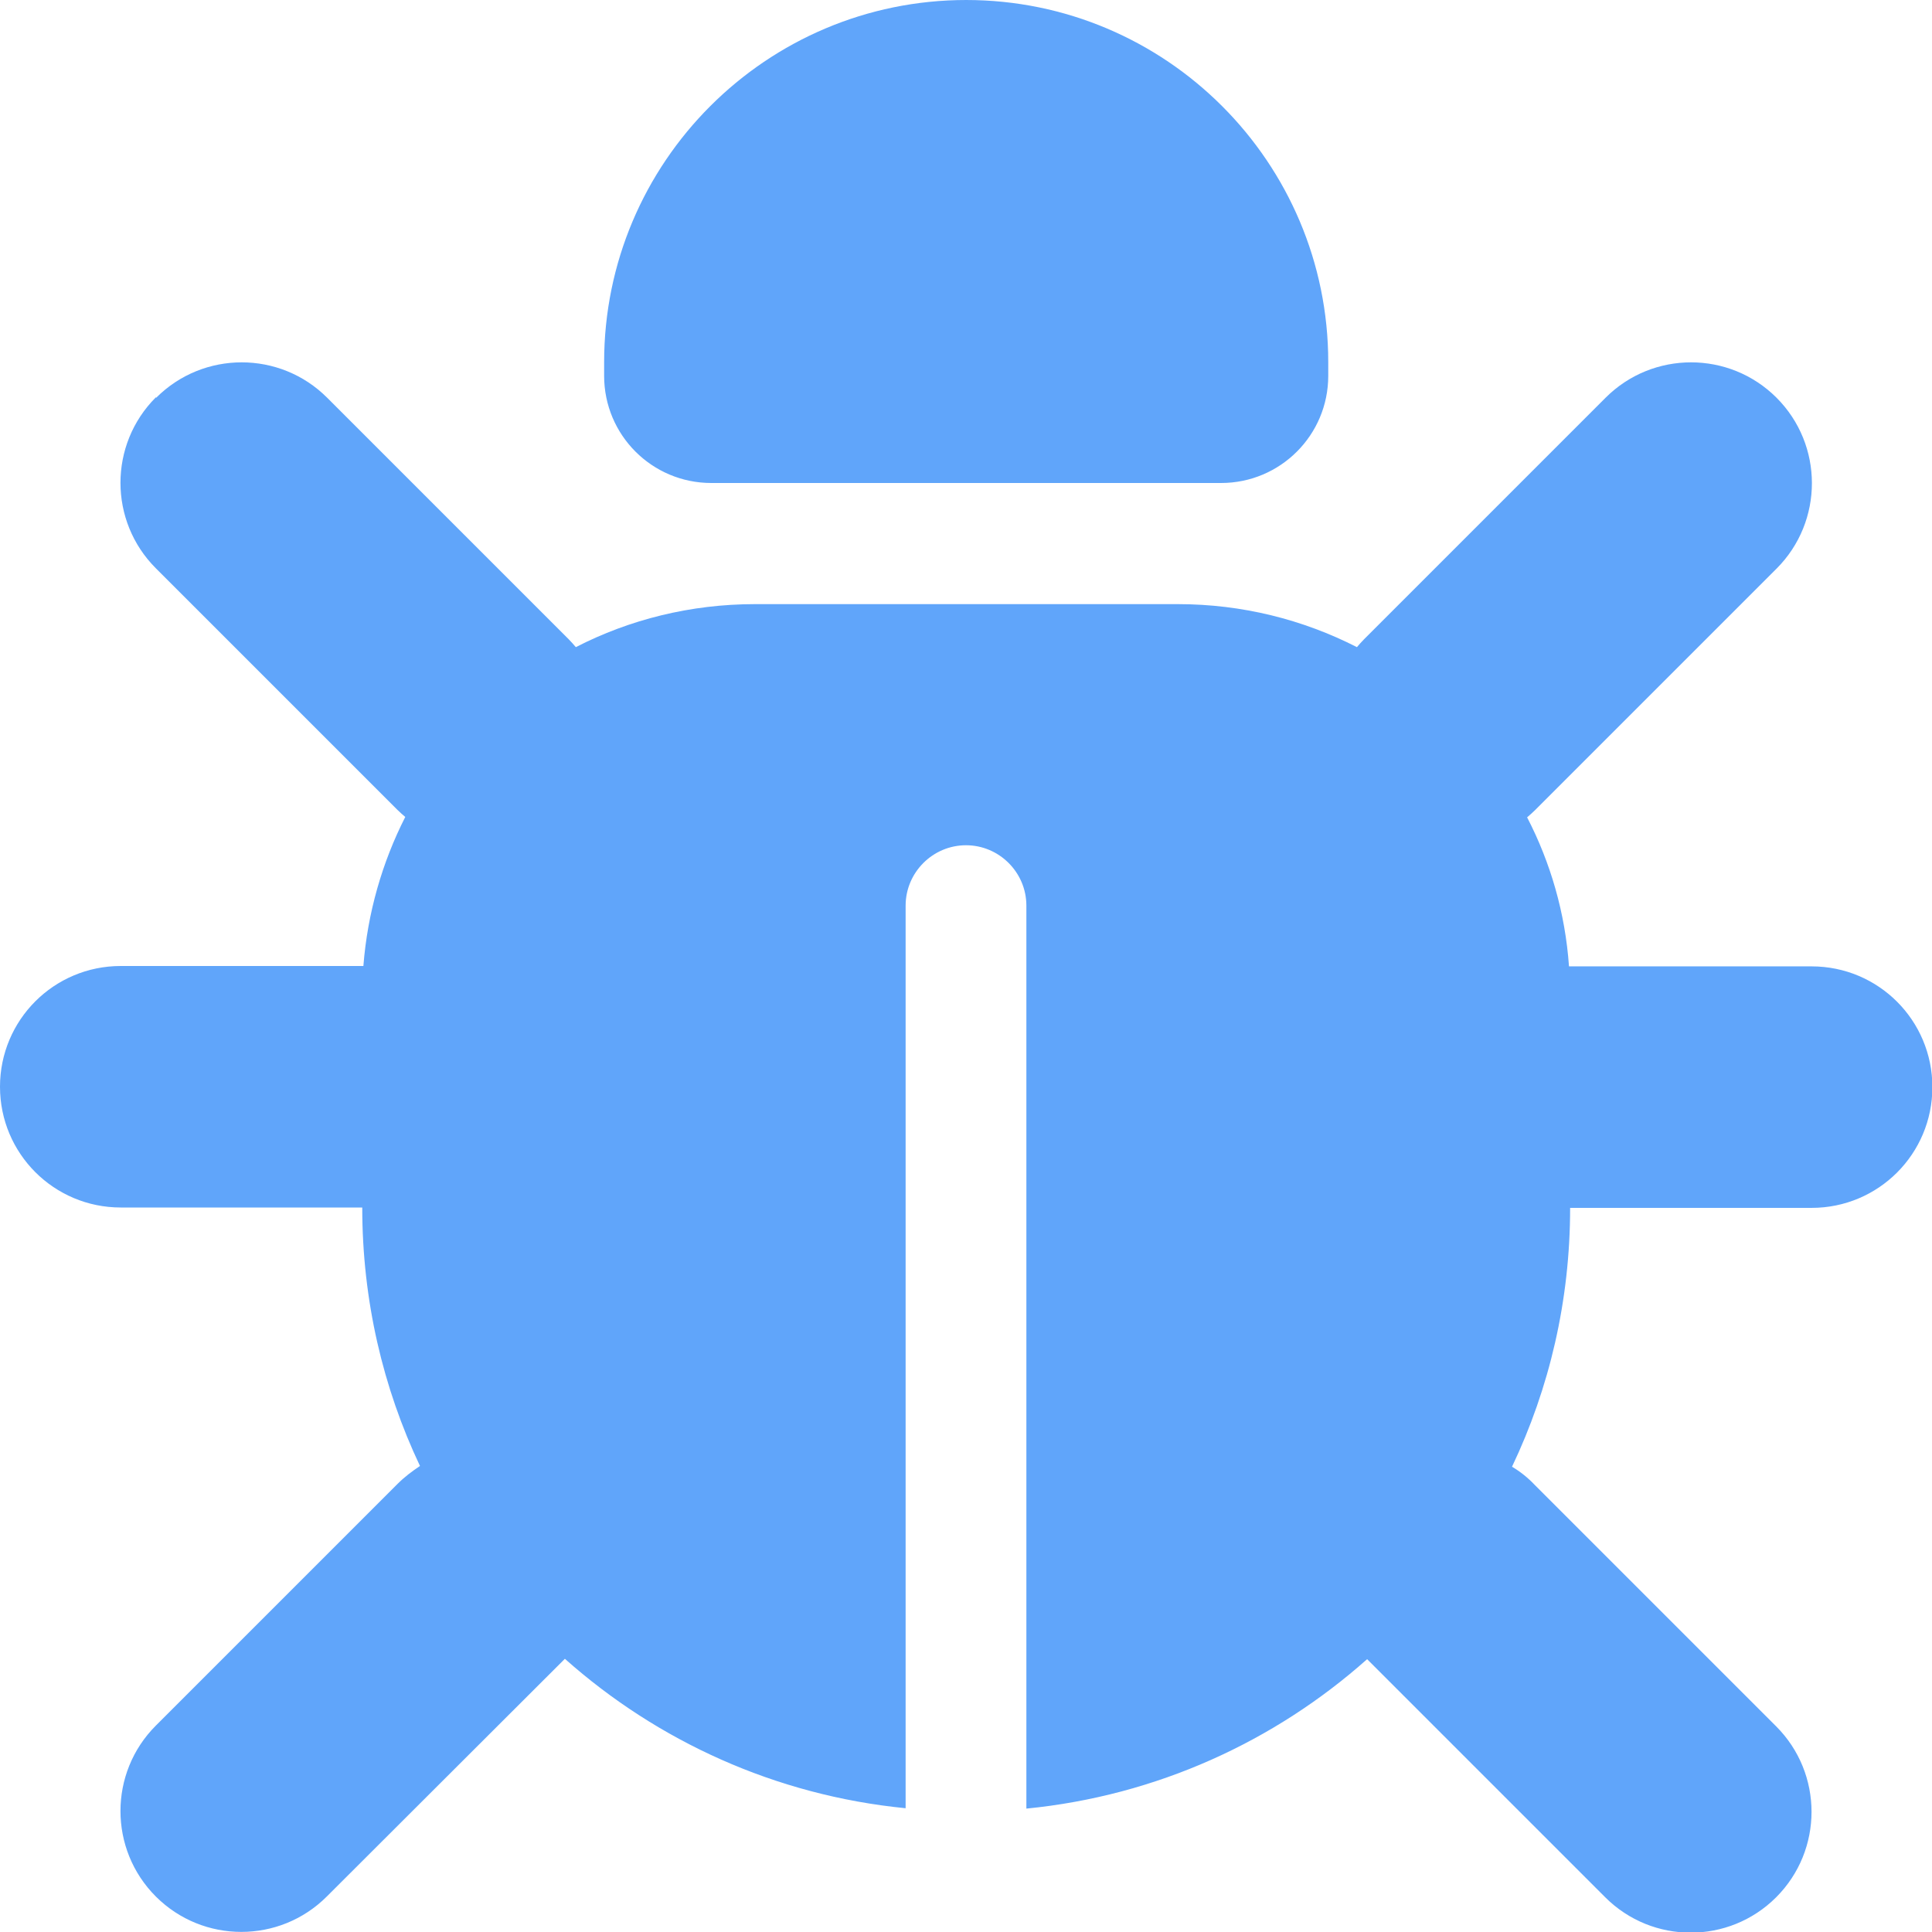
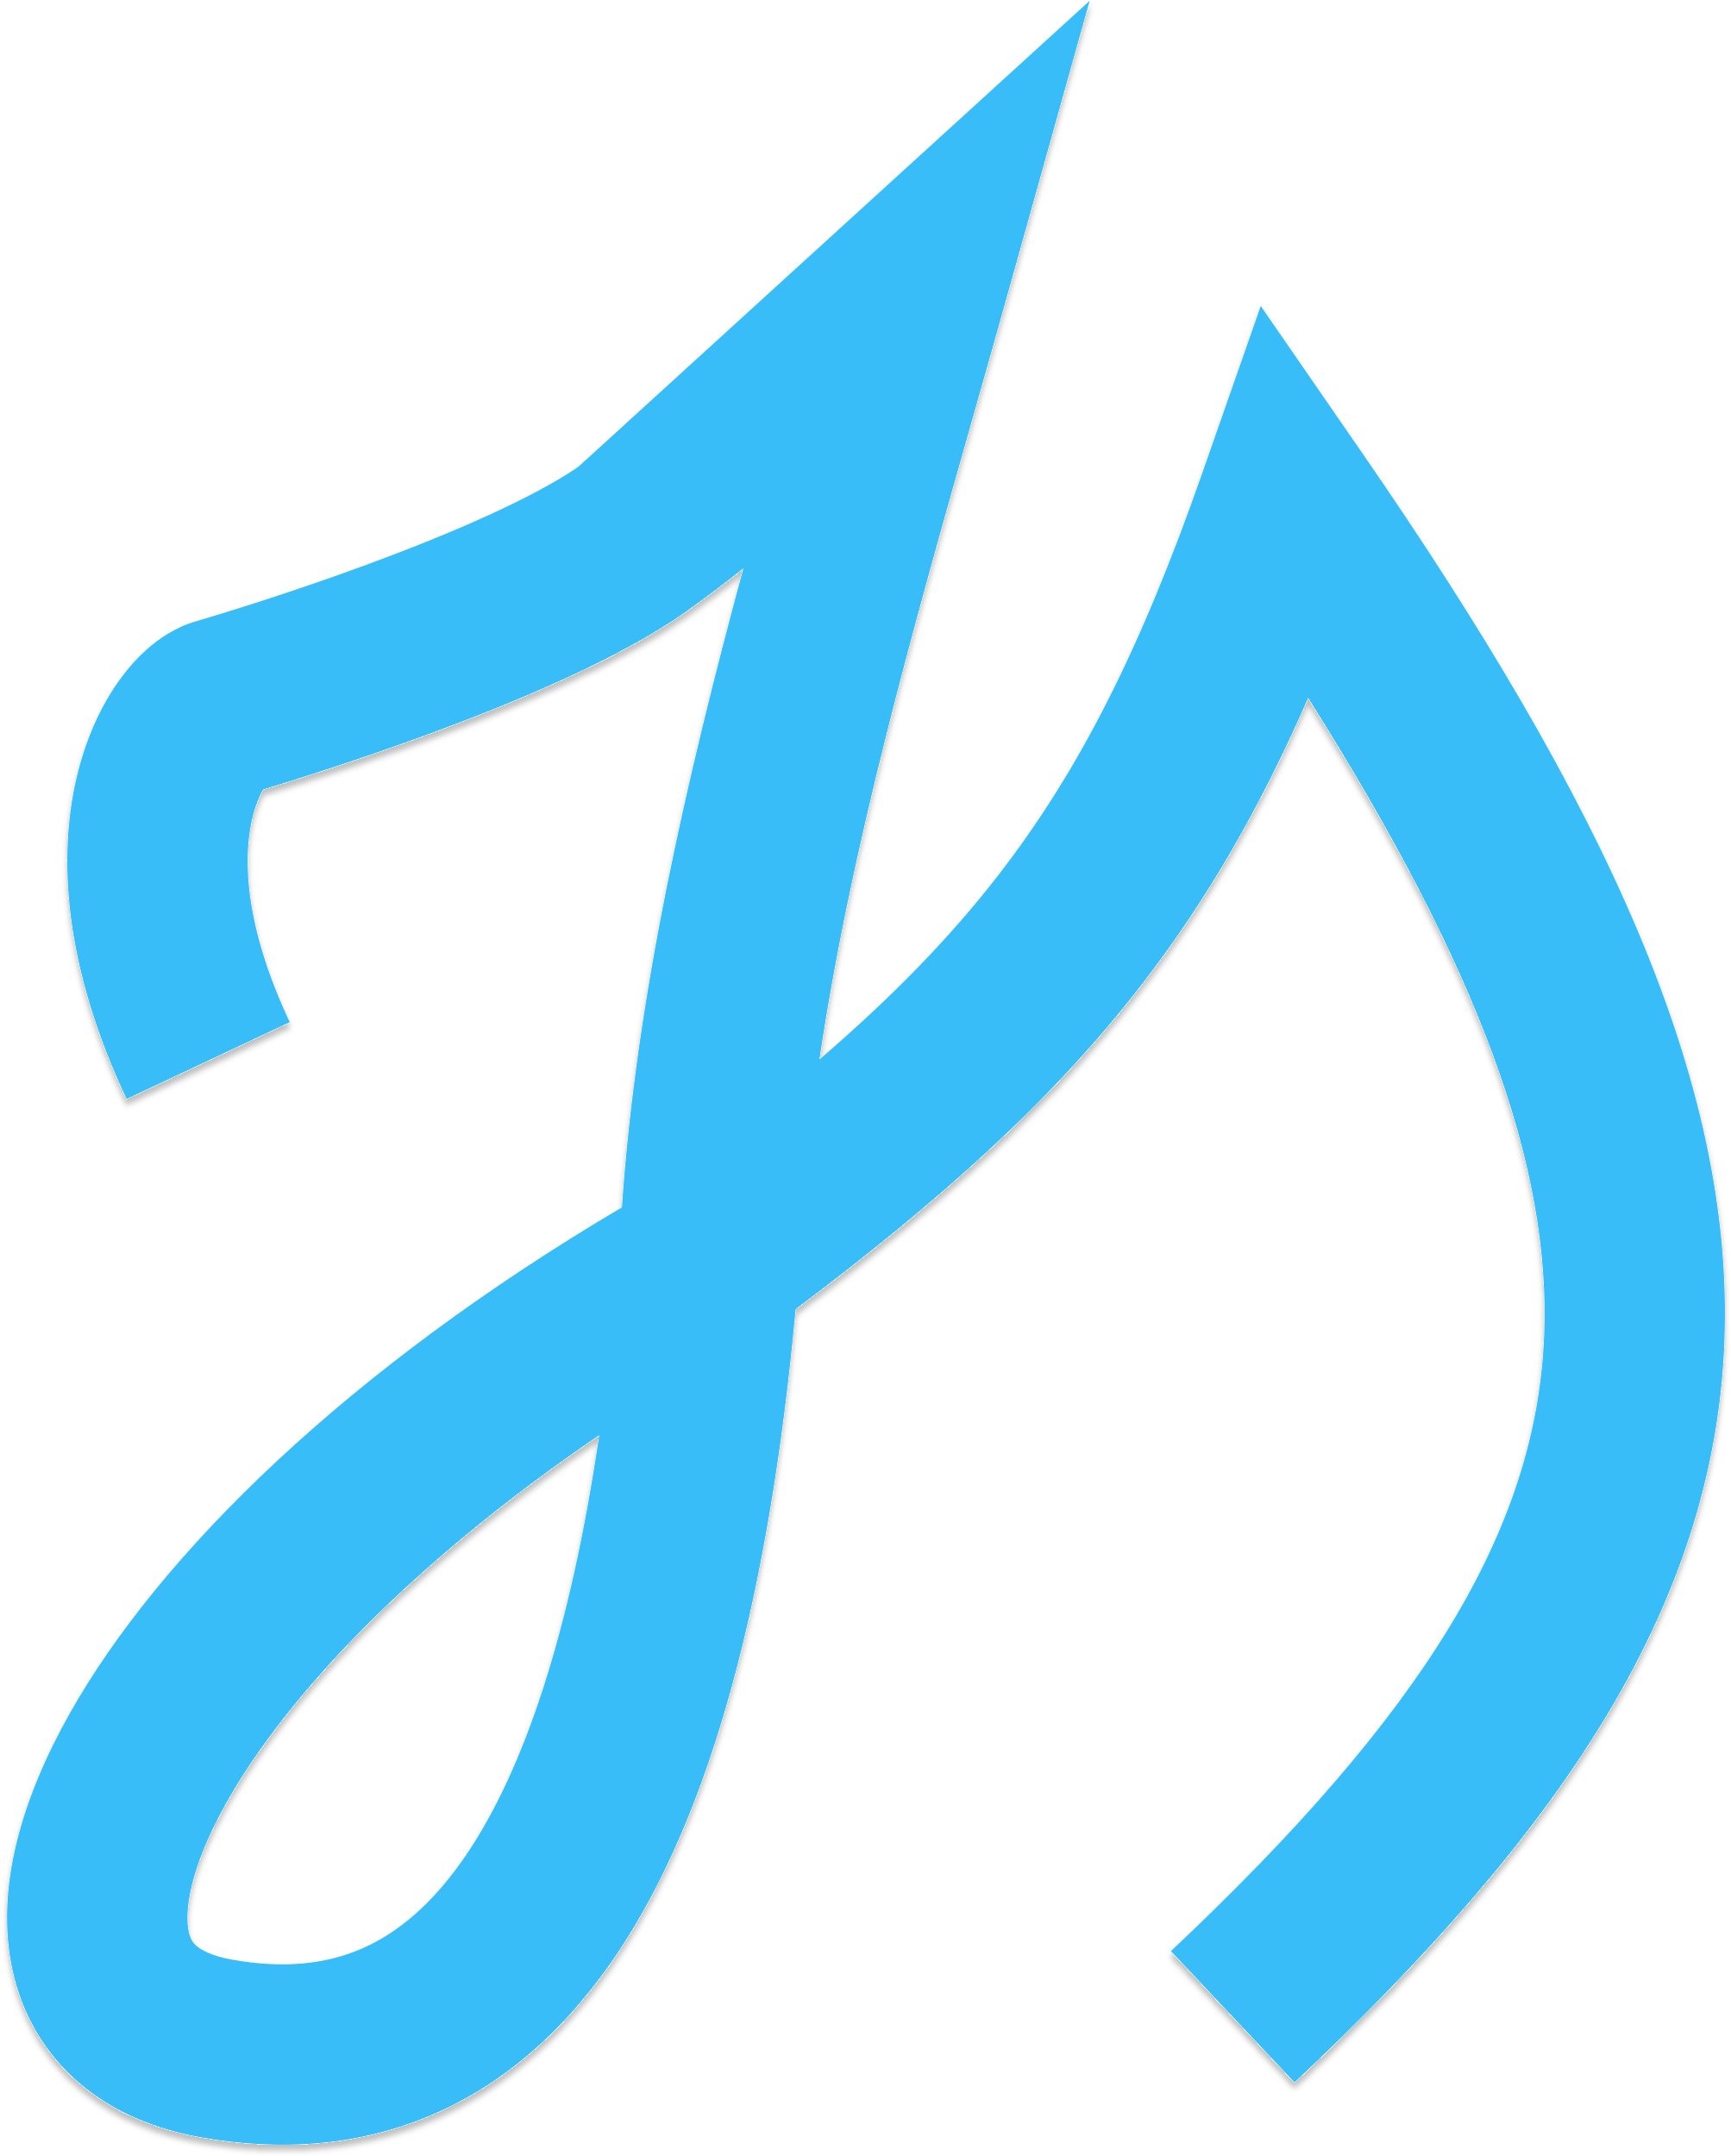
- <svg xmlns="http://www.w3.org/2000/svg" viewBox="0 0 512 512">
-   <path fill="#60a5fa" d="M256 0c53 0 96 43 96 96l0 3.6c0 15.7-12.7 28.4-28.4 28.4l-135.1 0c-15.7 0-28.4-12.7-28.4-28.4l0-3.6c0-53 43-96 96-96zM41.4 105.4c12.5-12.5 32.8-12.5 45.3 0l64 64c.7 .7 1.3 1.4 1.9 2.1c14.2-7.3 30.4-11.4 47.5-11.4l112 0c17.1 0 33.2 4.1 47.5 11.4c.6-.7 1.2-1.4 1.9-2.1l64-64c12.5-12.5 32.8-12.5 45.3 0s12.5 32.8 0 45.3l-64 64c-.7 .7-1.4 1.3-2.1 1.9c6.2 12 10.1 25.3 11.1 39.5l64.3 0c17.7 0 32 14.3 32 32s-14.3 32-32 32l-64 0c0 24.6-5.5 47.8-15.4 68.6c2.2 1.3 4.2 2.9 6 4.8l64 64c12.5 12.5 12.5 32.8 0 45.3s-32.8 12.5-45.3 0l-63.1-63.1c-24.5 21.8-55.8 36.2-90.3 39.6L272 240c0-8.8-7.2-16-16-16s-16 7.2-16 16l0 239.2c-34.5-3.4-65.8-17.8-90.3-39.6L86.6 502.6c-12.5 12.5-32.8 12.5-45.3 0s-12.5-32.8 0-45.3l64-64c1.9-1.9 3.9-3.4 6-4.8C101.5 367.8 96 344.6 96 320l-64 0c-17.7 0-32-14.3-32-32s14.3-32 32-32l64.3 0c1.1-14.1 5-27.5 11.1-39.5c-.7-.6-1.4-1.2-2.1-1.9l-64-64c-12.5-12.5-12.5-32.8 0-45.3z" />
+ <svg xmlns="http://www.w3.org/2000/svg" width="1228" height="1530" viewBox="0 0 1228 1530" fill="none">
+   <g filter="url(#filter0_d_3_37)">
+     <path fill-rule="evenodd" clip-rule="evenodd" d="M441.302 856.793C247.824 971.031 113.561 1101.92 49.205 1216.38C16.053 1275.34 -3.865 1339.57 8.867 1398.05C15.554 1428.76 31.108 1456.5 55.902 1477.87C80.161 1498.78 110.106 1510.93 142.064 1516.65C199.178 1526.87 255.521 1523.01 307.989 1500.13C360.343 1477.29 403.824 1437.71 438.994 1384.77C504.739 1285.81 545.596 1133.99 564.601 929.05C667.308 851.729 745.725 781.815 809.436 699.593C856.388 638.999 894.194 573.235 928.253 495.328C1049.67 687.633 1100.57 827.387 1095.68 947.977C1090.1 1085.48 1010.82 1215.14 830.831 1384.62L918.578 1477.81C1104.84 1302.43 1215.88 1142.69 1223.57 953.167C1231.13 767.065 1137.83 569.512 966.093 320.704L894.592 217.114L853.014 335.918C809.298 460.829 765.794 546.937 708.256 621.193C673.438 666.127 632.582 707.896 581.477 751.82C603.783 601.56 647.614 446.958 691.024 293.839C698.468 267.583 705.899 241.372 713.207 215.233L773.244 0.501L608.458 150.7L410.272 331.342C377.366 353.878 318.958 379.104 260.063 400.78C201.441 422.356 149.65 437.83 139.131 440.871C123.801 445.303 112.113 453.831 104.539 460.51C96.199 467.866 88.8 476.572 82.416 485.944C69.576 504.795 59.056 528.938 53.097 557.491C41.018 615.368 47.712 690.457 89.832 779.927L205.641 725.407C173.153 656.398 172.97 609.644 178.397 583.641C180.744 572.397 184.173 564.736 186.802 560.236C209.144 553.483 254.308 539.293 304.274 520.903C364.56 498.714 439.667 467.653 487.515 433.513C501.302 423.676 514.62 413.59 527.473 403.373C487.393 551.541 451.508 706.353 441.302 856.793ZM425.173 1018.49C290.471 1110.24 202.709 1204.54 160.776 1279.11C133.884 1326.94 130.981 1357.24 133.937 1370.82C135.094 1376.13 137.011 1378.8 139.477 1380.92C142.477 1383.51 149.58 1387.96 164.617 1390.65C201.494 1397.25 231.515 1393.83 256.818 1382.8C282.233 1371.71 307.93 1350.74 332.378 1313.94C371.801 1254.6 404.519 1159.3 425.173 1018.49Z" fill="#38BDF8" />
+   </g>
+   <defs>
+     <filter id="filter0_d_3_37" x="0.985" y="0.501" width="1227.01" height="1529.5" filterUnits="userSpaceOnUse" color-interpolation-filters="sRGB">
+       <feFlood flood-opacity="0" result="BackgroundImageFix" />
+       <feColorMatrix in="SourceAlpha" type="matrix" values="0 0 0 0 0 0 0 0 0 0 0 0 0 0 0 0 0 0 127 0" result="hardAlpha" />
+       <feOffset dy="4" />
+       <feGaussianBlur stdDeviation="2" />
+       <feComposite in2="hardAlpha" operator="out" />
+       <feColorMatrix type="matrix" values="0 0 0 0 0 0 0 0 0 0 0 0 0 0 0 0 0 0 0.25 0" />
+       <feBlend mode="normal" in2="BackgroundImageFix" result="effect1_dropShadow_3_37" />
+       <feBlend mode="normal" in="SourceGraphic" in2="effect1_dropShadow_3_37" result="shape" />
+     </filter>
+   </defs>
</svg>
